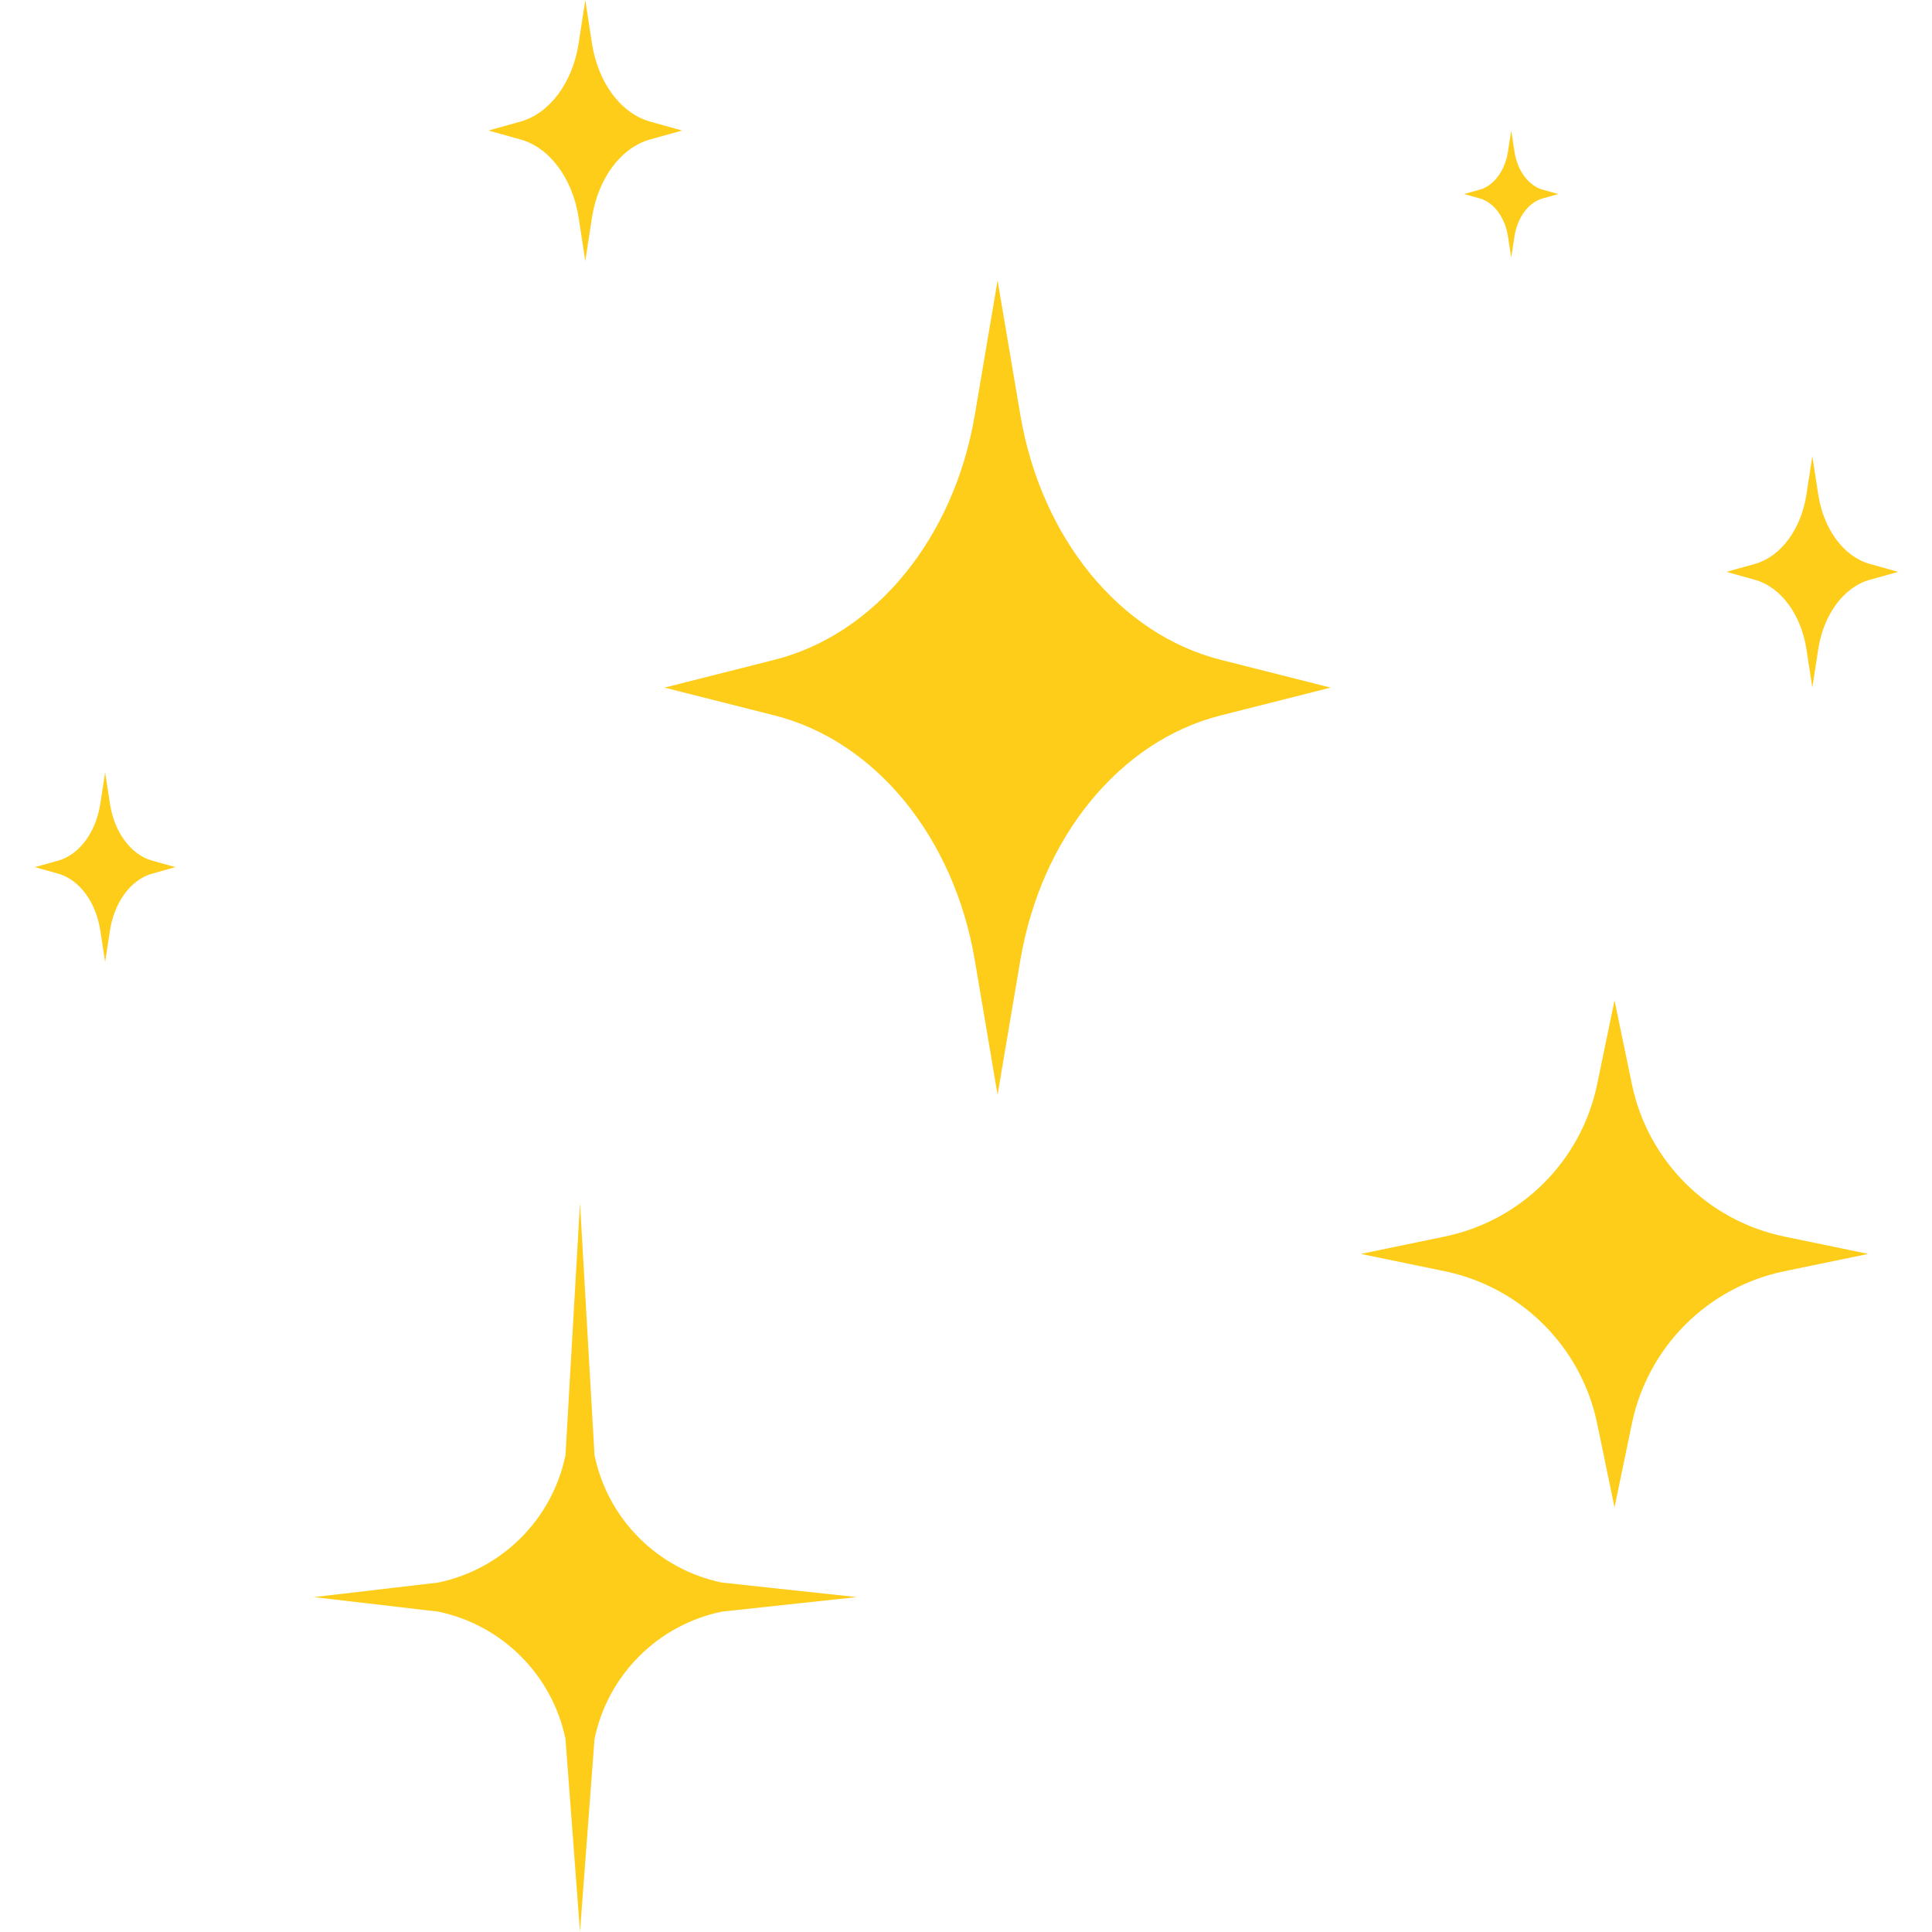
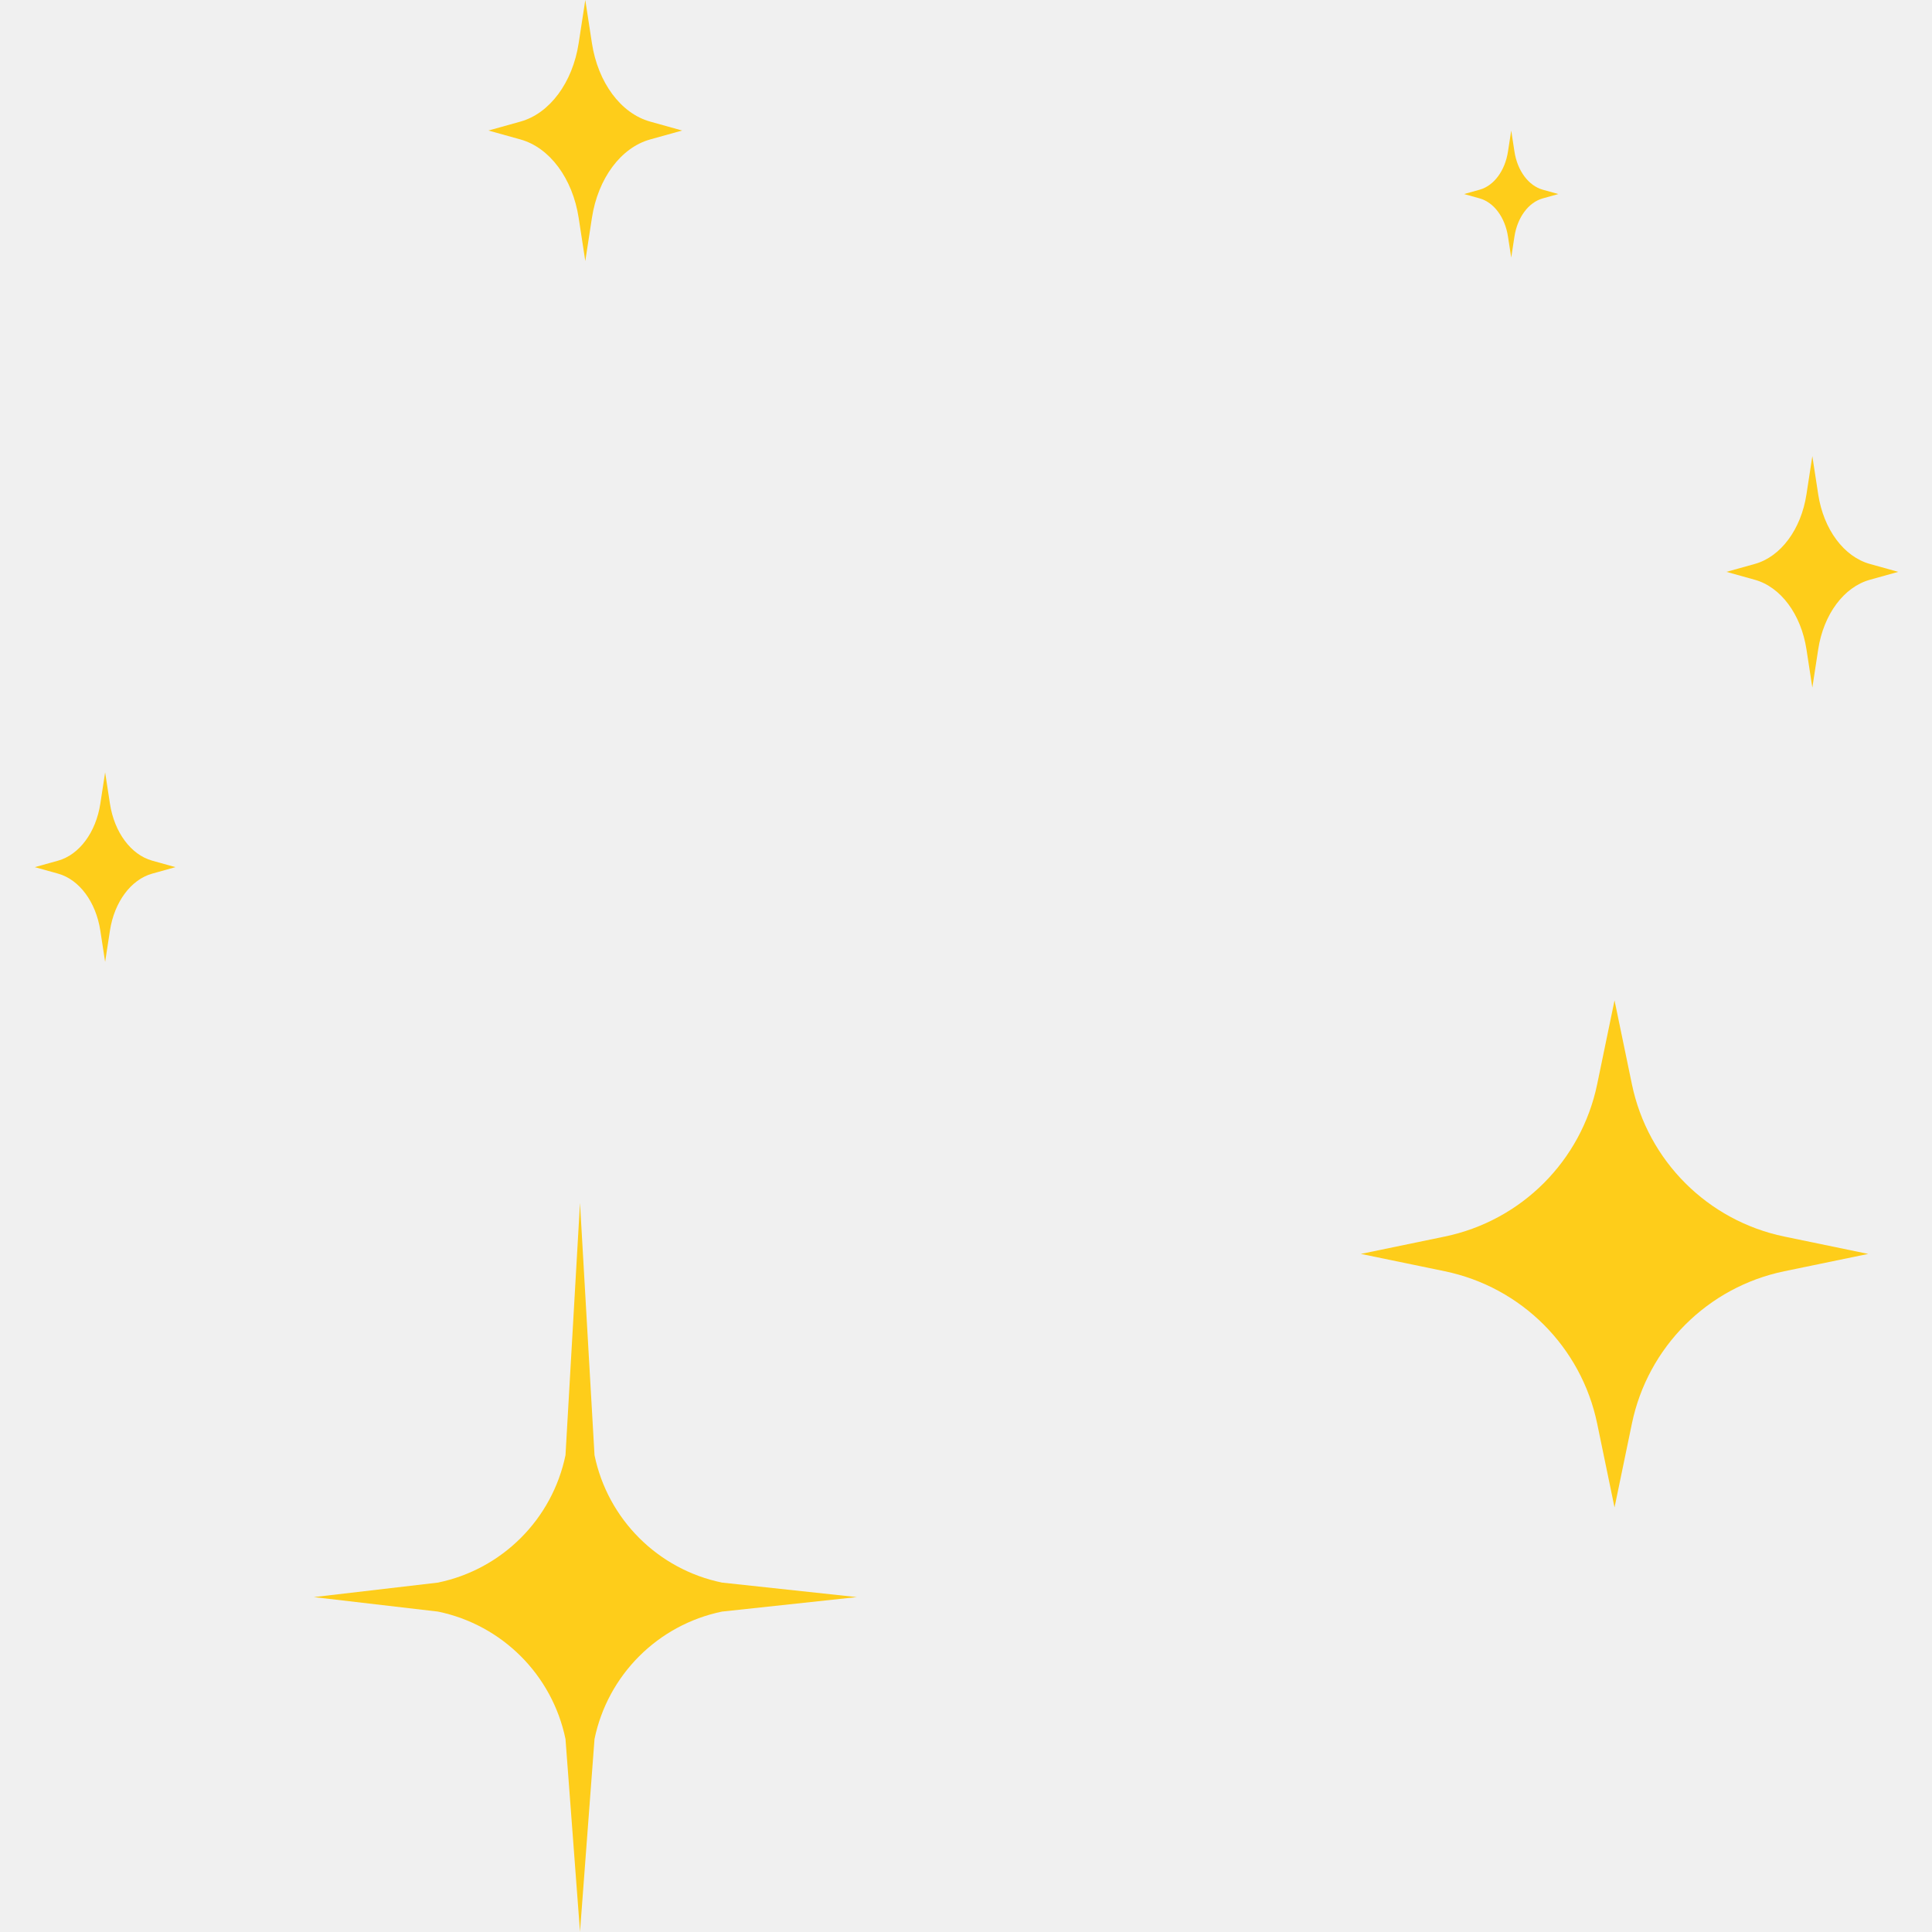
- <svg xmlns="http://www.w3.org/2000/svg" width="500" zoomAndPan="magnify" viewBox="0 0 375 375" height="500" preserveAspectRatio="xMidYMid meet" version="1.0">
+ <svg xmlns="http://www.w3.org/2000/svg" width="500" height="500" viewBox="0 0 500 500" fill="none">
+   <g clip-path="url(#clip0_180_1508)">
+     <path d="M483.495 324.511L461.786 328.995C441.943 333.099 426.438 348.599 422.333 368.432L417.839 390.125L413.349 368.432C409.245 348.599 393.734 333.099 373.891 328.995L352.188 324.511L373.891 320.021C393.734 315.917 409.245 300.417 413.349 280.589L417.839 258.896L422.333 280.589C426.438 300.417 441.943 315.917 461.786 320.021L483.495 324.511Z" fill="#FECD1A" />
+     <path d="M221.74 413.328L186.849 417.078C170.255 420.51 157.292 433.469 153.86 450.052L150.104 499.927L146.349 450.052C142.912 433.469 129.948 420.51 113.354 417.078L81.209 413.328L113.354 409.573C129.948 406.14 142.912 393.187 146.349 376.604L150.104 311.307L153.86 376.604C157.292 393.187 170.255 406.14 186.849 409.573L221.74 413.328Z" fill="#FECD1A" />
+     <mask id="mask0_180_1508" style="mask-type:luminance" maskUnits="userSpaceOnUse" x="446" y="117" width="46" height="62">
+       <path d="M446.667 117.333H491.635V178.667H446.667V117.333Z" fill="white" />
+     </mask>
+     <g mask="url(#mask0_180_1508)">
+       <path d="M491.26 147.995L483.911 150.047C477.192 151.917 471.942 158.995 470.552 168.047L469.031 177.953L467.51 168.047C466.119 158.995 460.869 151.917 454.151 150.047L446.802 147.995L454.151 145.948C460.869 144.073 466.119 137 467.51 127.943L469.031 118.042L470.552 127.943C471.942 137 477.192 144.073 483.911 145.948L491.26 147.995Z" fill="#FECD1A" />
+     </g>
+     <mask id="mask1_180_1508" style="mask-type:luminance" maskUnits="userSpaceOnUse" x="8" y="198" width="39" height="52">
+       <path d="M8.635 198.667H46.666V249.333H8.635V198.667Z" fill="white" />
+     </mask>
+     <g mask="url(#mask1_180_1508)">
+       <path d="M45.411 224.417L39.39 226.094C33.89 227.63 29.593 233.422 28.453 240.833L27.208 248.943L25.963 240.833C24.823 233.422 20.526 227.63 15.026 226.094L9.005 224.417L15.026 222.739C20.526 221.203 24.823 215.411 25.963 207.995L27.208 199.885L28.453 207.995C29.593 215.411 33.89 221.203 39.39 222.739L45.411 224.417Z" fill="#FECD1A" />
+     </g>
+     <path d="M176.542 33.781L168.255 36.089C160.677 38.203 154.755 46.182 153.188 56.391L151.474 67.557L149.76 56.391C148.193 46.182 142.271 38.203 134.693 36.089L126.406 33.781L134.693 31.469C142.271 29.354 148.193 21.38 149.76 11.167L151.474 0L153.188 11.167C154.755 21.38 160.677 29.354 168.255 31.469L176.542 33.781Z" fill="#FECD1A" />
+     <path d="M403.302 50.219L399.265 51.344C395.578 52.375 392.698 56.255 391.937 61.224L391.104 66.662L390.265 61.224C389.505 56.255 386.625 52.375 382.937 51.344L378.901 50.219L382.937 49.094C386.625 48.068 389.505 44.182 390.265 39.214L391.104 33.781L391.937 39.214C392.698 44.182 395.578 48.068 399.265 49.094L403.302 50.219Z" fill="#FECD1A" />
+   </g>
  <defs>
-     <clipPath id="ff19fdc28c">
-       <path d="M 335 88 L 368.727 88 L 368.727 134 L 335 134 Z M 335 88 " clip-rule="nonzero" />
-     </clipPath>
-     <clipPath id="206051228e">
-       <path d="M 6.477 149 L 35 149 L 35 187 L 6.477 187 Z M 6.477 149 " clip-rule="nonzero" />
+     <clipPath id="clip0_180_1508">
+       <rect width="500" height="500" fill="white" />
    </clipPath>
  </defs>
-   <rect x="-37.5" width="450" fill="#ffffff" y="-37.5" height="450" fill-opacity="1" />
-   <rect x="-37.5" width="450" fill="#ffffff" y="-37.5" height="450" fill-opacity="1" />
-   <path fill="#fecd1a" d="M 258.277 133.465 L 236.906 138.871 C 217.363 143.812 202.098 162.477 198.051 186.363 L 193.629 212.488 L 189.207 186.363 C 185.164 162.477 169.895 143.812 150.352 138.871 L 128.98 133.465 L 150.352 128.059 C 169.895 123.113 185.164 104.449 189.207 80.562 L 193.629 54.438 L 198.051 80.562 C 202.098 104.449 217.363 123.113 236.906 128.059 Z M 258.277 133.465 " fill-opacity="1" fill-rule="nonzero" />
-   <path fill="#fecd1a" d="M 362.621 243.383 L 346.34 246.746 C 331.457 249.824 319.828 261.449 316.75 276.324 L 313.379 292.594 L 310.012 276.324 C 306.934 261.449 295.301 249.824 280.418 246.746 L 264.141 243.383 L 280.418 240.016 C 295.301 236.938 306.934 225.312 310.012 210.441 L 313.379 194.172 L 316.75 210.441 C 319.828 225.312 331.457 236.938 346.34 240.016 Z M 362.621 243.383 " fill-opacity="1" fill-rule="nonzero" />
-   <path fill="#fecd1a" d="M 166.305 309.996 L 140.137 312.809 C 127.691 315.383 117.969 325.102 115.395 337.539 L 112.578 374.945 L 109.762 337.539 C 107.184 325.102 97.461 315.383 85.016 312.809 L 60.906 309.996 L 85.016 307.18 C 97.461 304.605 107.184 294.891 109.762 282.453 L 112.578 233.48 L 115.395 282.453 C 117.969 294.891 127.691 304.605 140.137 307.18 Z M 166.305 309.996 " fill-opacity="1" fill-rule="nonzero" />
-   <g clip-path="url(#ff19fdc28c)">
-     <path fill="#fecd1a" d="M 368.445 110.996 L 362.934 112.535 C 357.895 113.938 353.957 119.246 352.914 126.035 L 351.773 133.465 L 350.633 126.035 C 349.59 119.246 345.652 113.938 340.613 112.535 L 335.102 110.996 L 340.613 109.461 C 345.652 108.055 349.59 102.75 350.633 95.957 L 351.773 88.531 L 352.914 95.957 C 353.957 102.75 357.895 108.055 362.934 109.461 Z M 368.445 110.996 " fill-opacity="1" fill-rule="nonzero" />
-   </g>
-   <g clip-path="url(#206051228e)">
-     <path fill="#fecd1a" d="M 34.059 168.312 L 29.543 169.57 C 25.418 170.723 22.195 175.066 21.34 180.625 L 20.406 186.707 L 19.473 180.625 C 18.617 175.066 15.395 170.723 11.27 169.57 L 6.754 168.312 L 11.27 167.055 C 15.395 165.902 18.617 161.559 19.473 155.996 L 20.406 149.914 L 21.34 155.996 C 22.195 161.559 25.418 165.902 29.543 167.055 Z M 34.059 168.312 " fill-opacity="1" fill-rule="nonzero" />
-   </g>
-   <path fill="#fecd1a" d="M 132.406 25.336 L 126.191 27.066 C 120.508 28.652 116.066 34.637 114.891 42.293 L 113.605 50.668 L 112.32 42.293 C 111.145 34.637 106.703 28.652 101.02 27.066 L 94.805 25.336 L 101.02 23.602 C 106.703 22.016 111.145 16.035 112.32 8.375 L 113.605 0 L 114.891 8.375 C 116.066 16.035 120.508 22.016 126.191 23.602 Z M 132.406 25.336 " fill-opacity="1" fill-rule="nonzero" />
-   <path fill="#fecd1a" d="M 302.477 37.664 L 299.449 38.508 C 296.684 39.281 294.523 42.191 293.953 45.918 L 293.328 49.996 L 292.699 45.918 C 292.129 42.191 289.969 39.281 287.203 38.508 L 284.176 37.664 L 287.203 36.82 C 289.969 36.051 292.129 33.137 292.699 29.41 L 293.328 25.336 L 293.953 29.41 C 294.523 33.137 296.684 36.051 299.449 36.82 Z M 302.477 37.664 " fill-opacity="1" fill-rule="nonzero" />
</svg>
